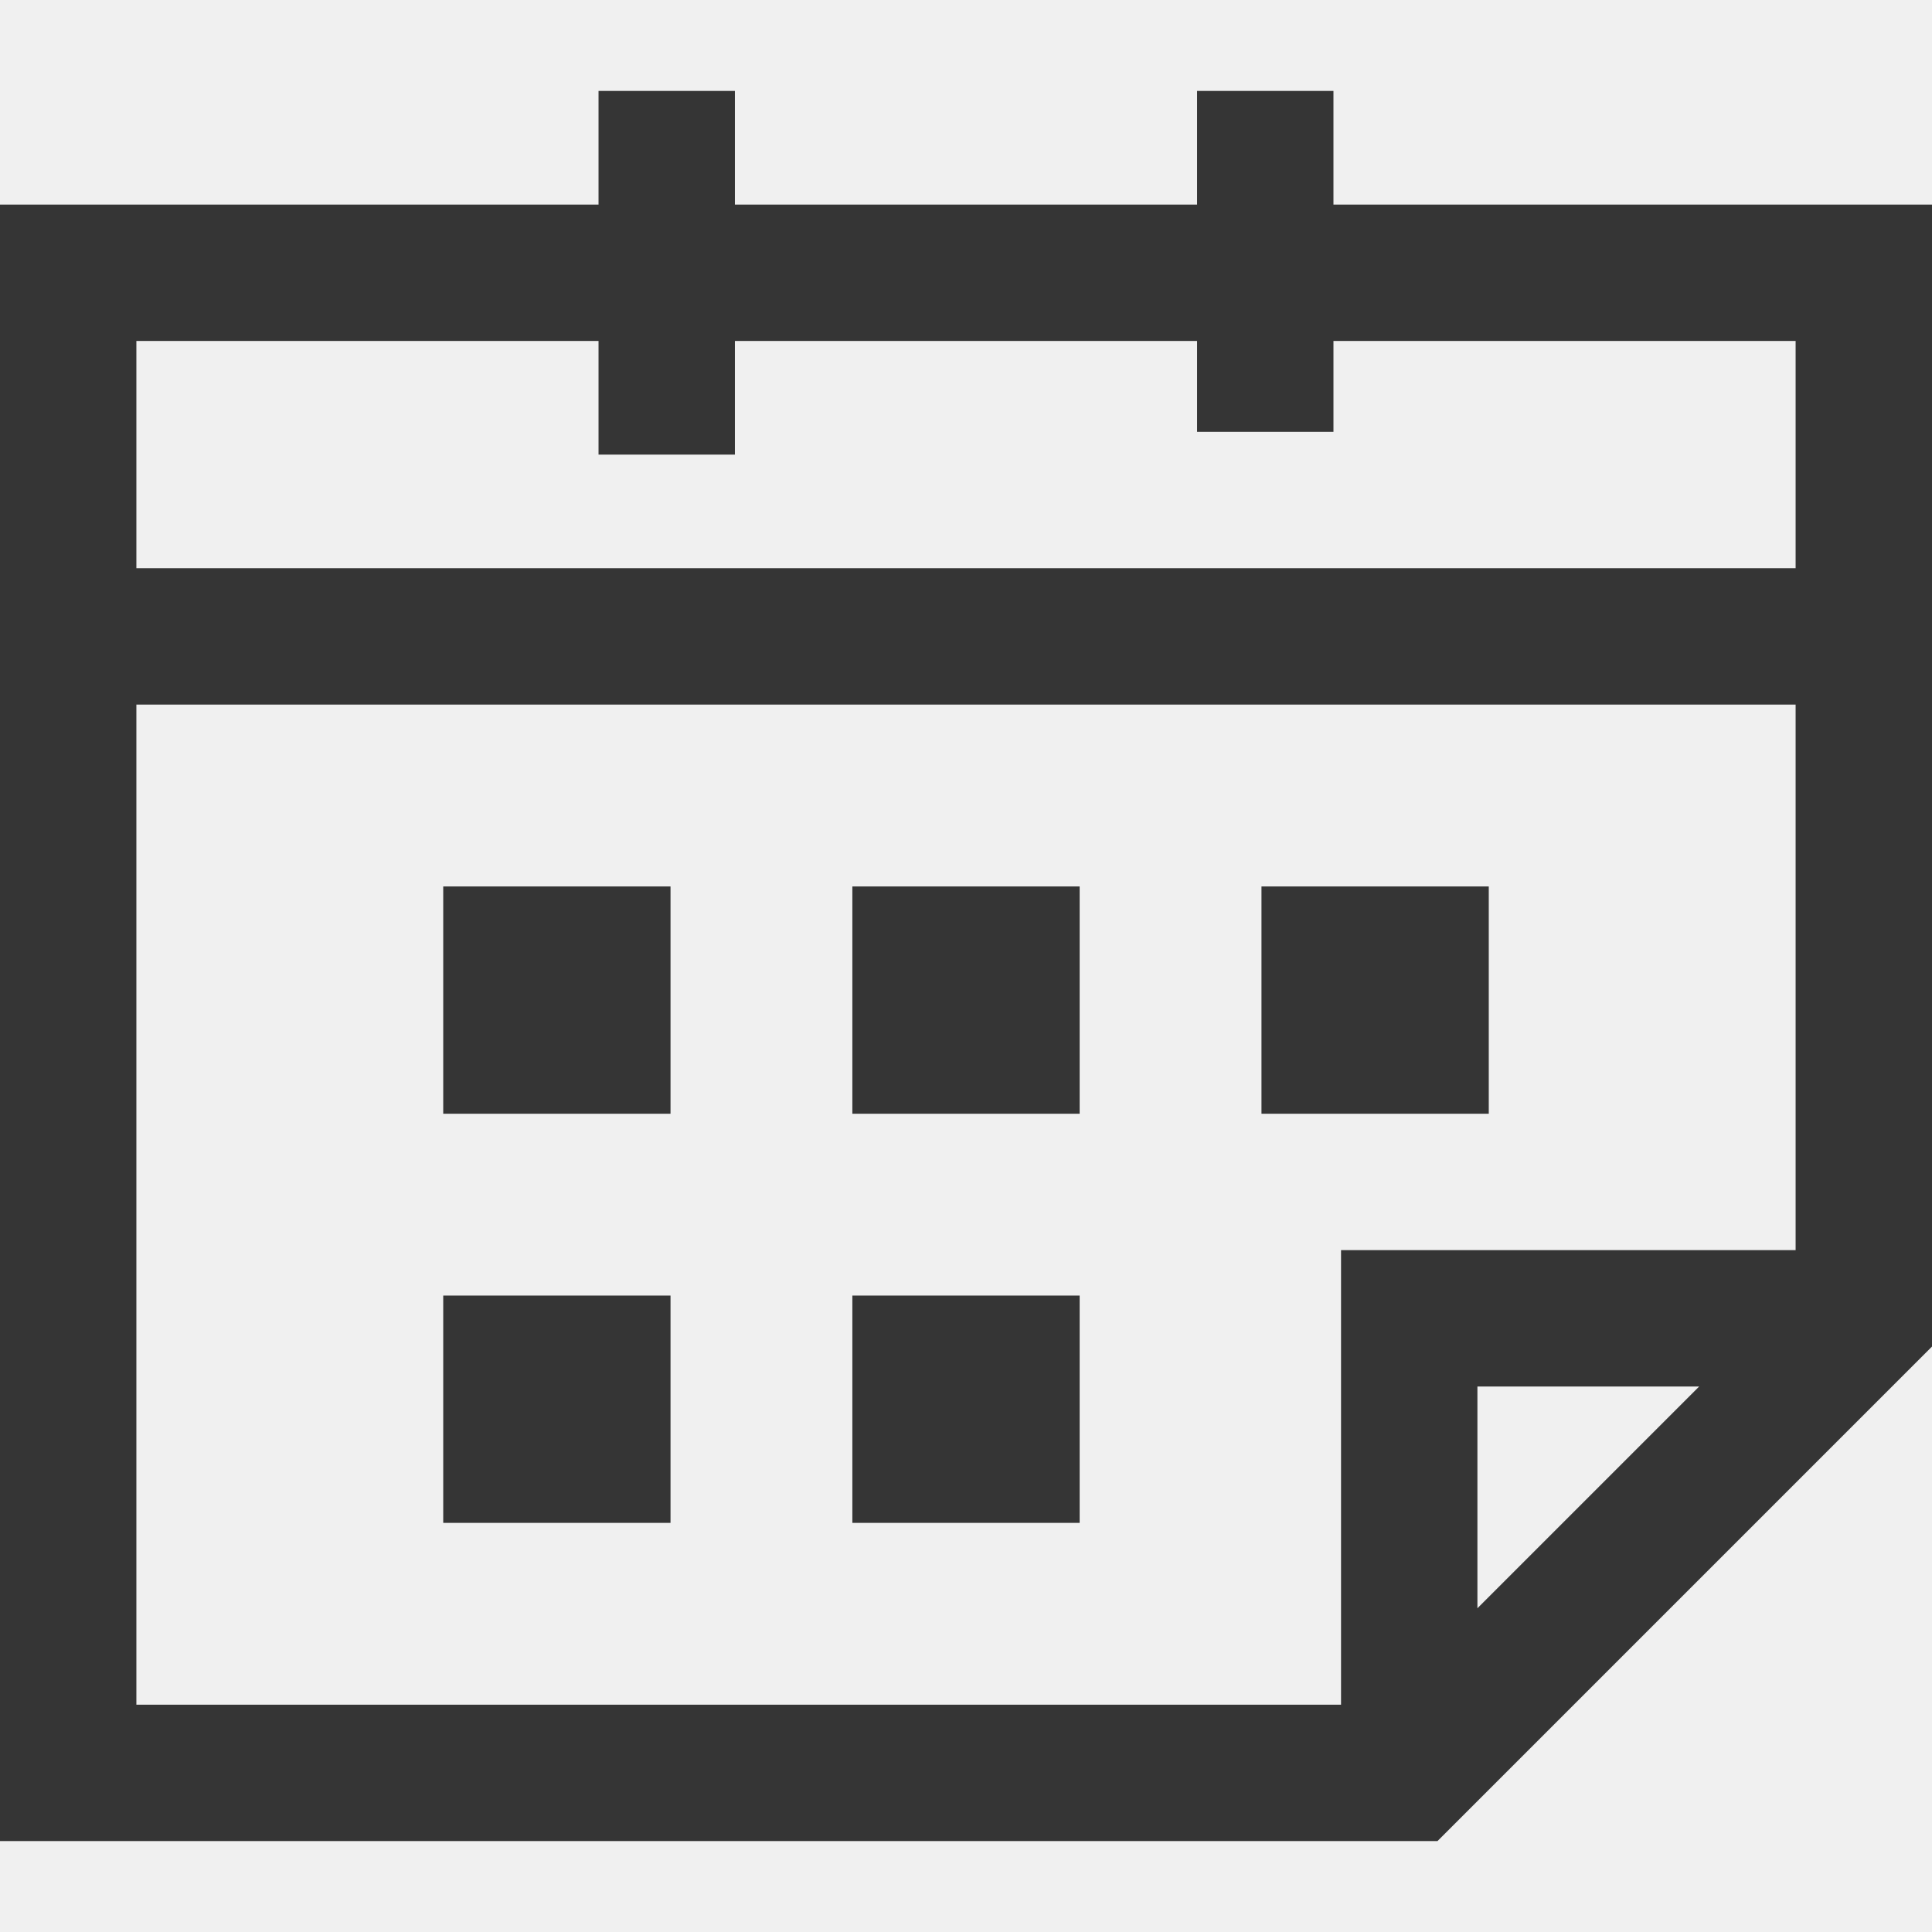
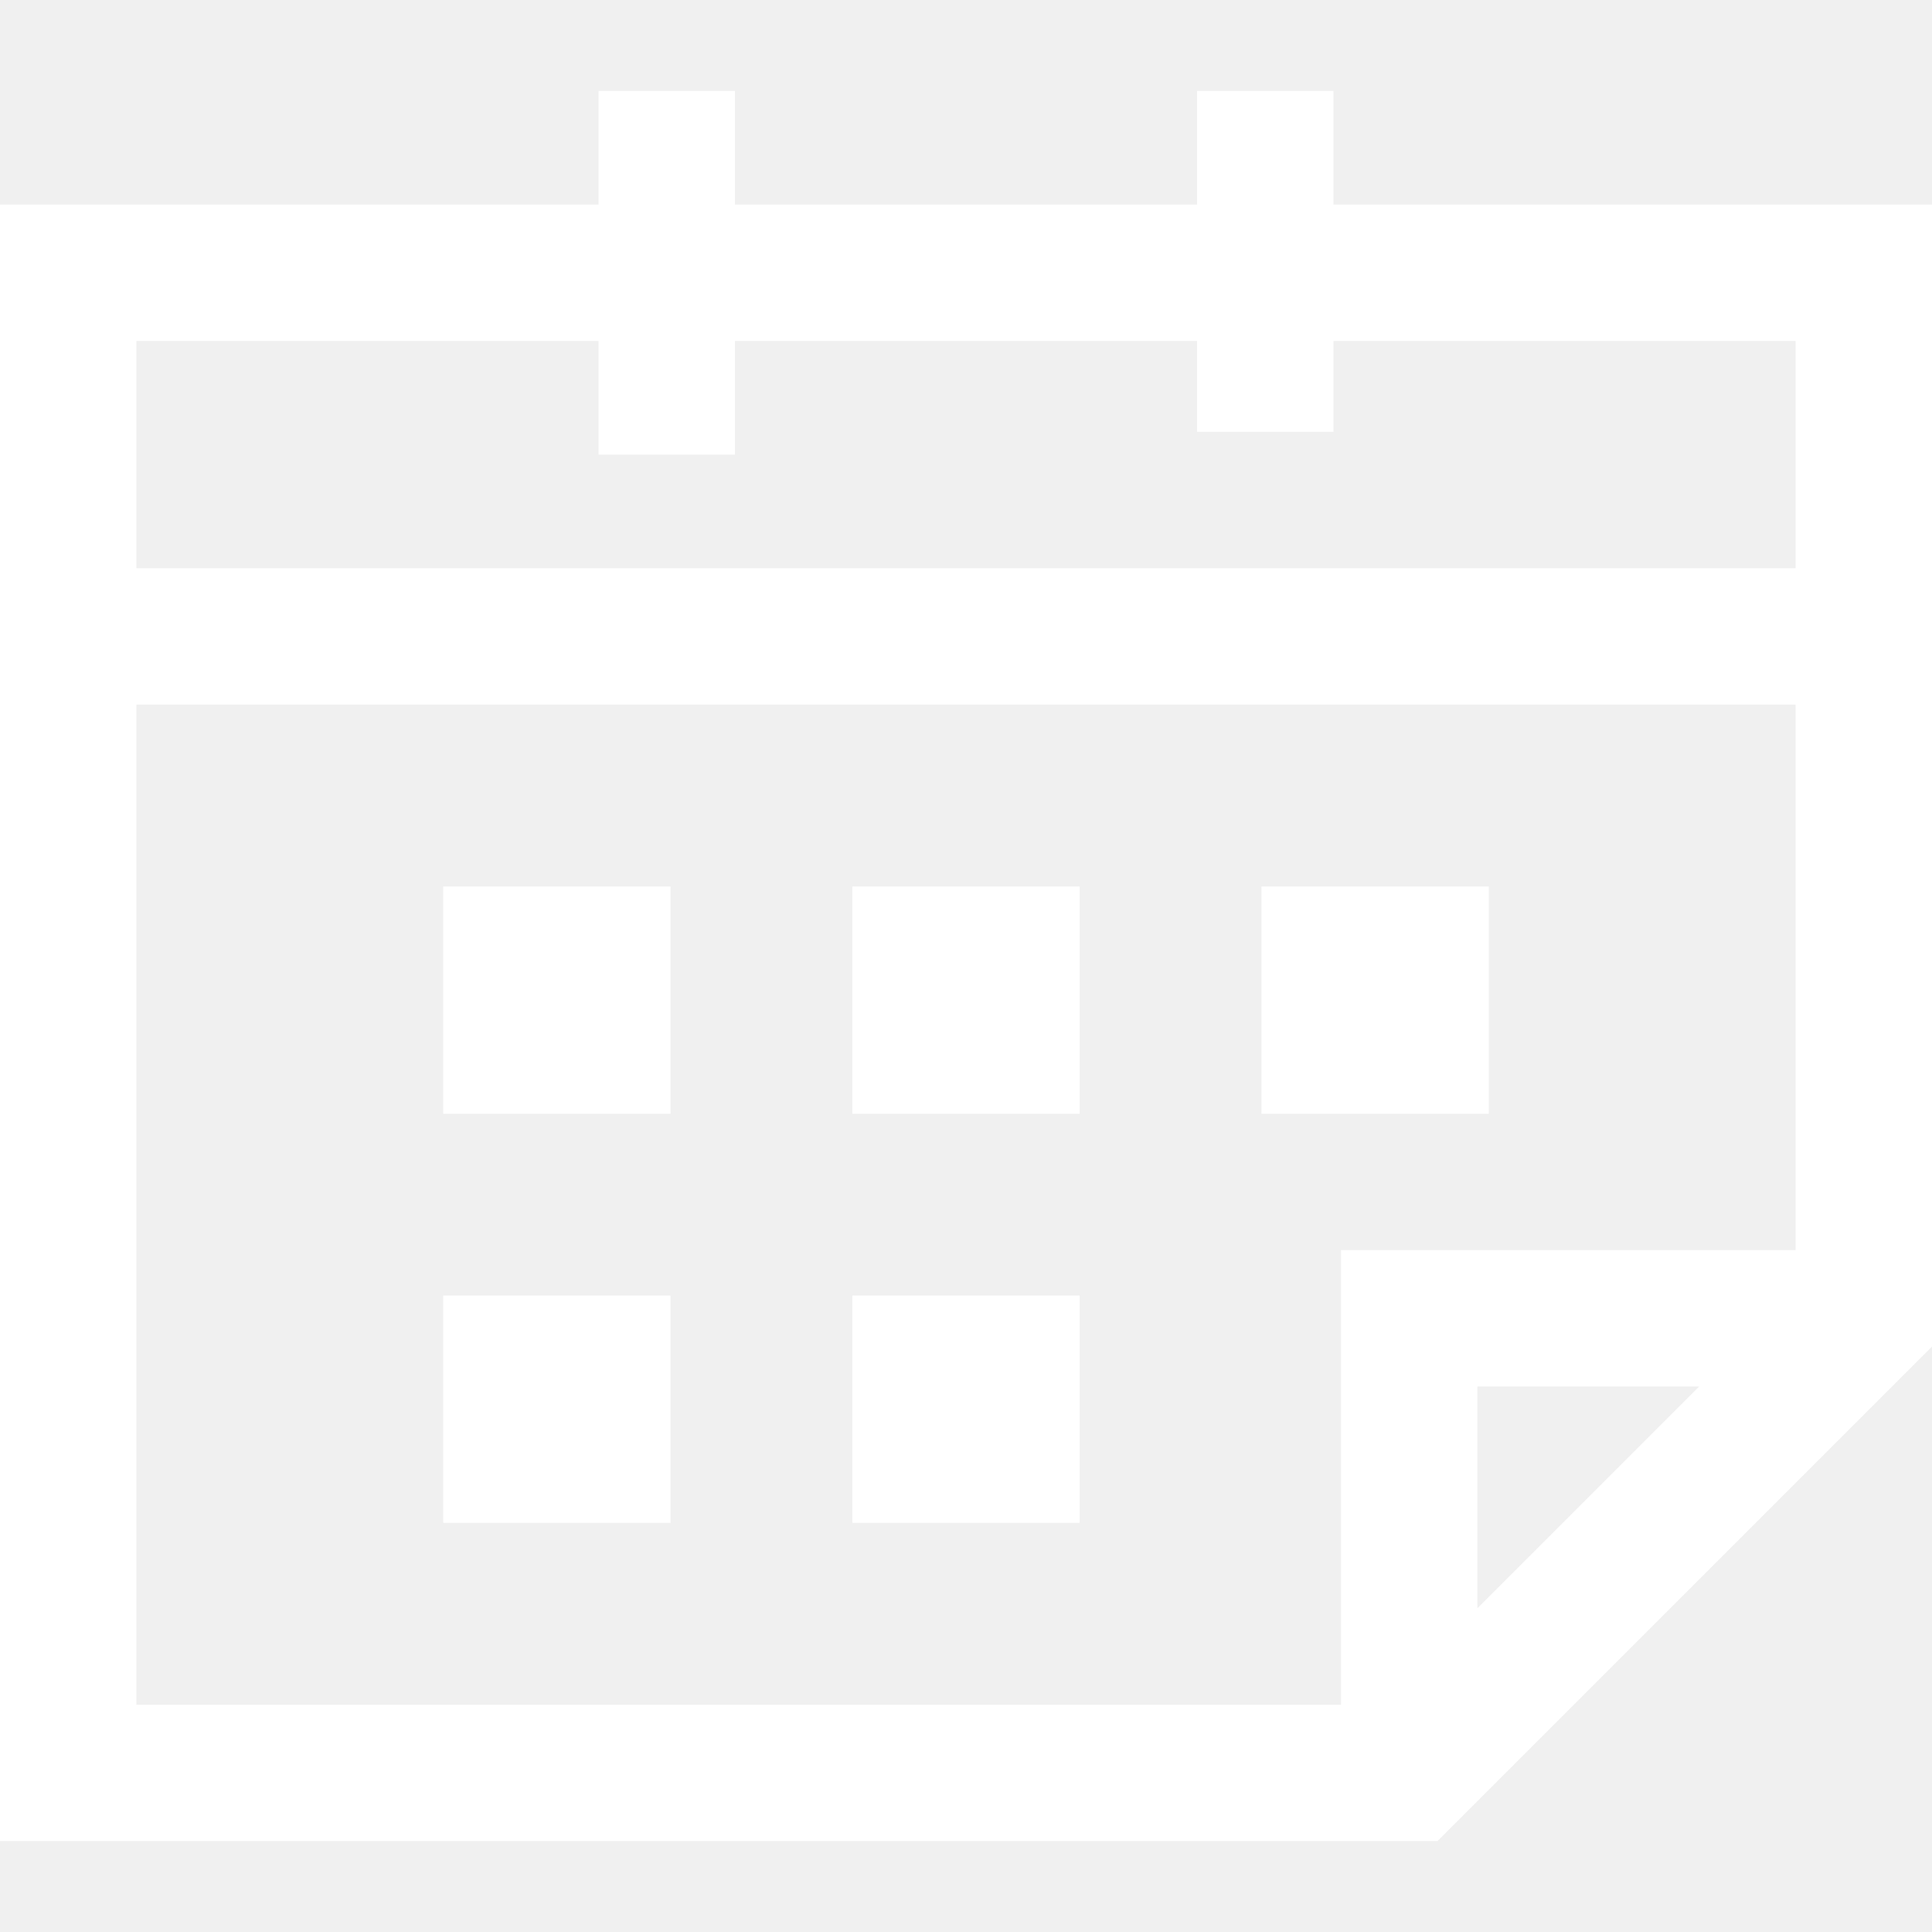
- <svg xmlns="http://www.w3.org/2000/svg" fill="#353535" height="15px" width="15px" version="1.1" id="Layer_1" x="0px" y="0px" viewBox="0 0 425 425" xml:space="preserve">
+ <svg xmlns="http://www.w3.org/2000/svg" fill="white" height="15px" width="15px" version="1.1" id="Layer_1" x="0px" y="0px" viewBox="0 0 425 425" xml:space="preserve">
  <path d="M293.333,45V20h-30v25H161.667V20h-30v25H0v360h316.213L425,296.213V45H293.333z M131.667,75v25h30V75h101.667v20h30V75   H395v50H30V75H131.667z M30,155h365v120H295v100H30V155z M373.787,305L325,353.787V305H373.787z" />
  <rect x="97.5" y="285" width="50" height="50" />
  <rect x="187.5" y="285" width="50" height="50" />
  <rect x="187.5" y="195" width="50" height="50" />
  <rect x="277.5" y="195" width="50" height="50" />
  <rect x="97.5" y="195" width="50" height="50" />
</svg>
